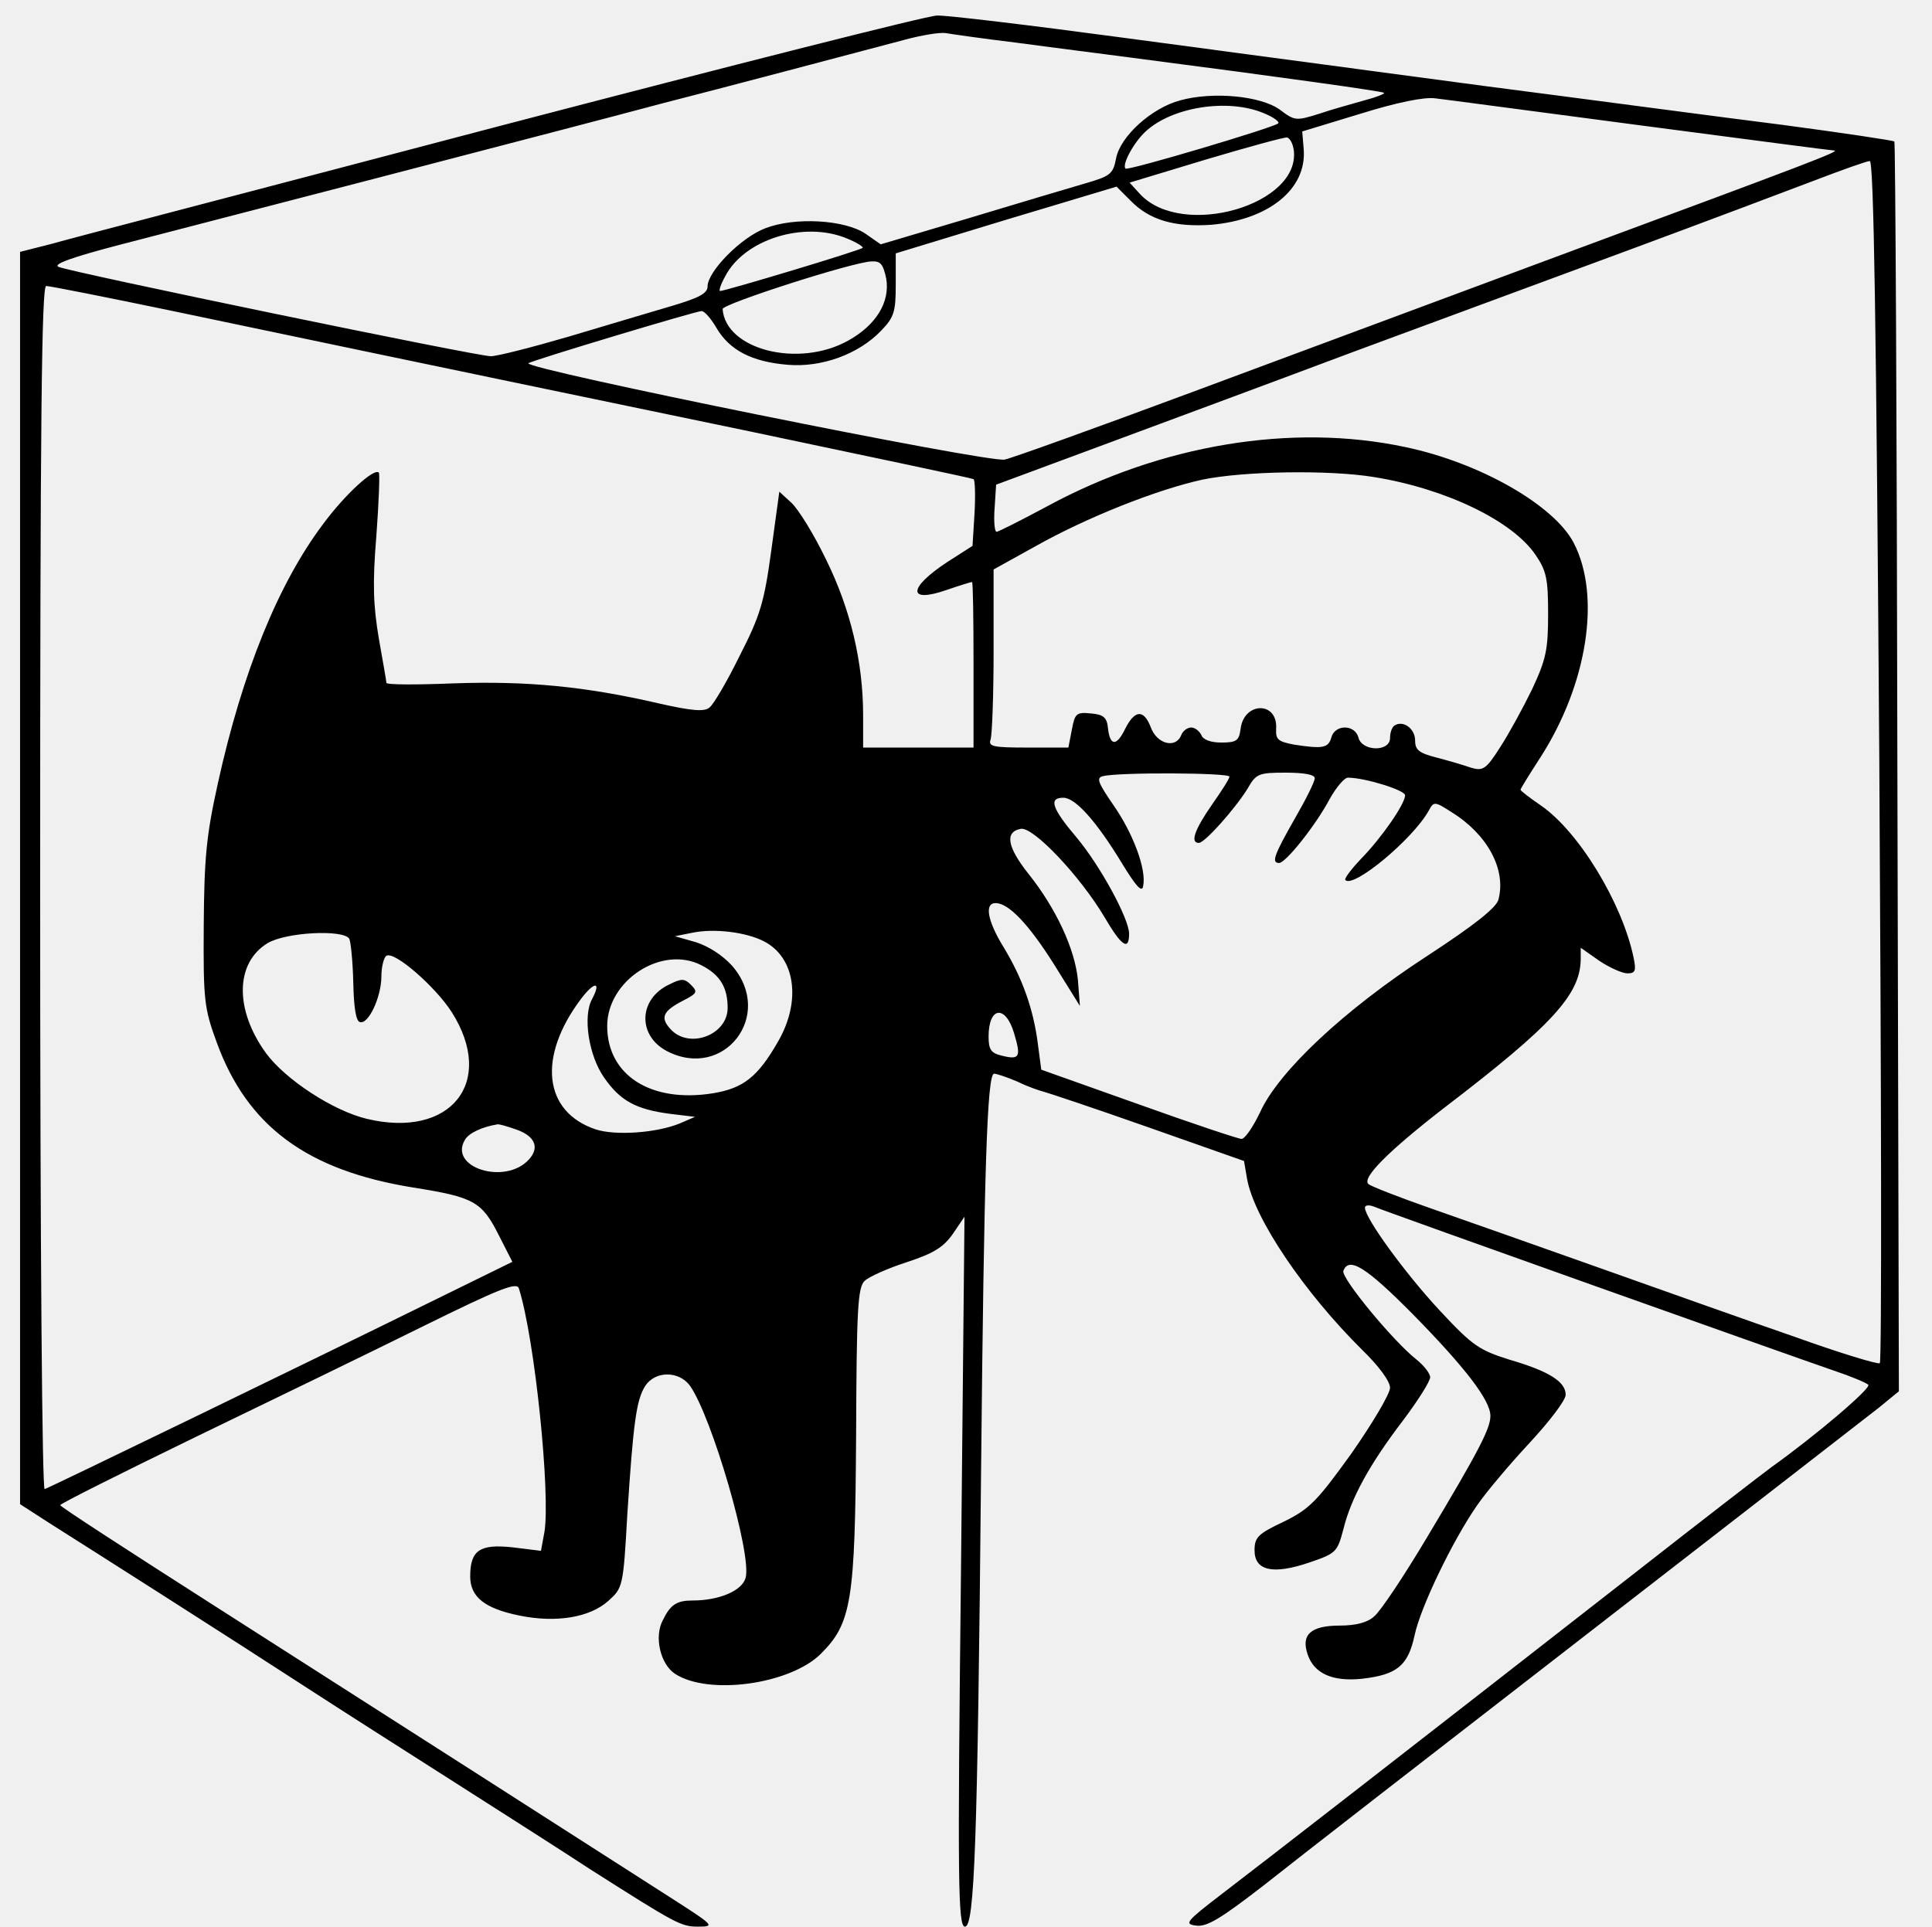
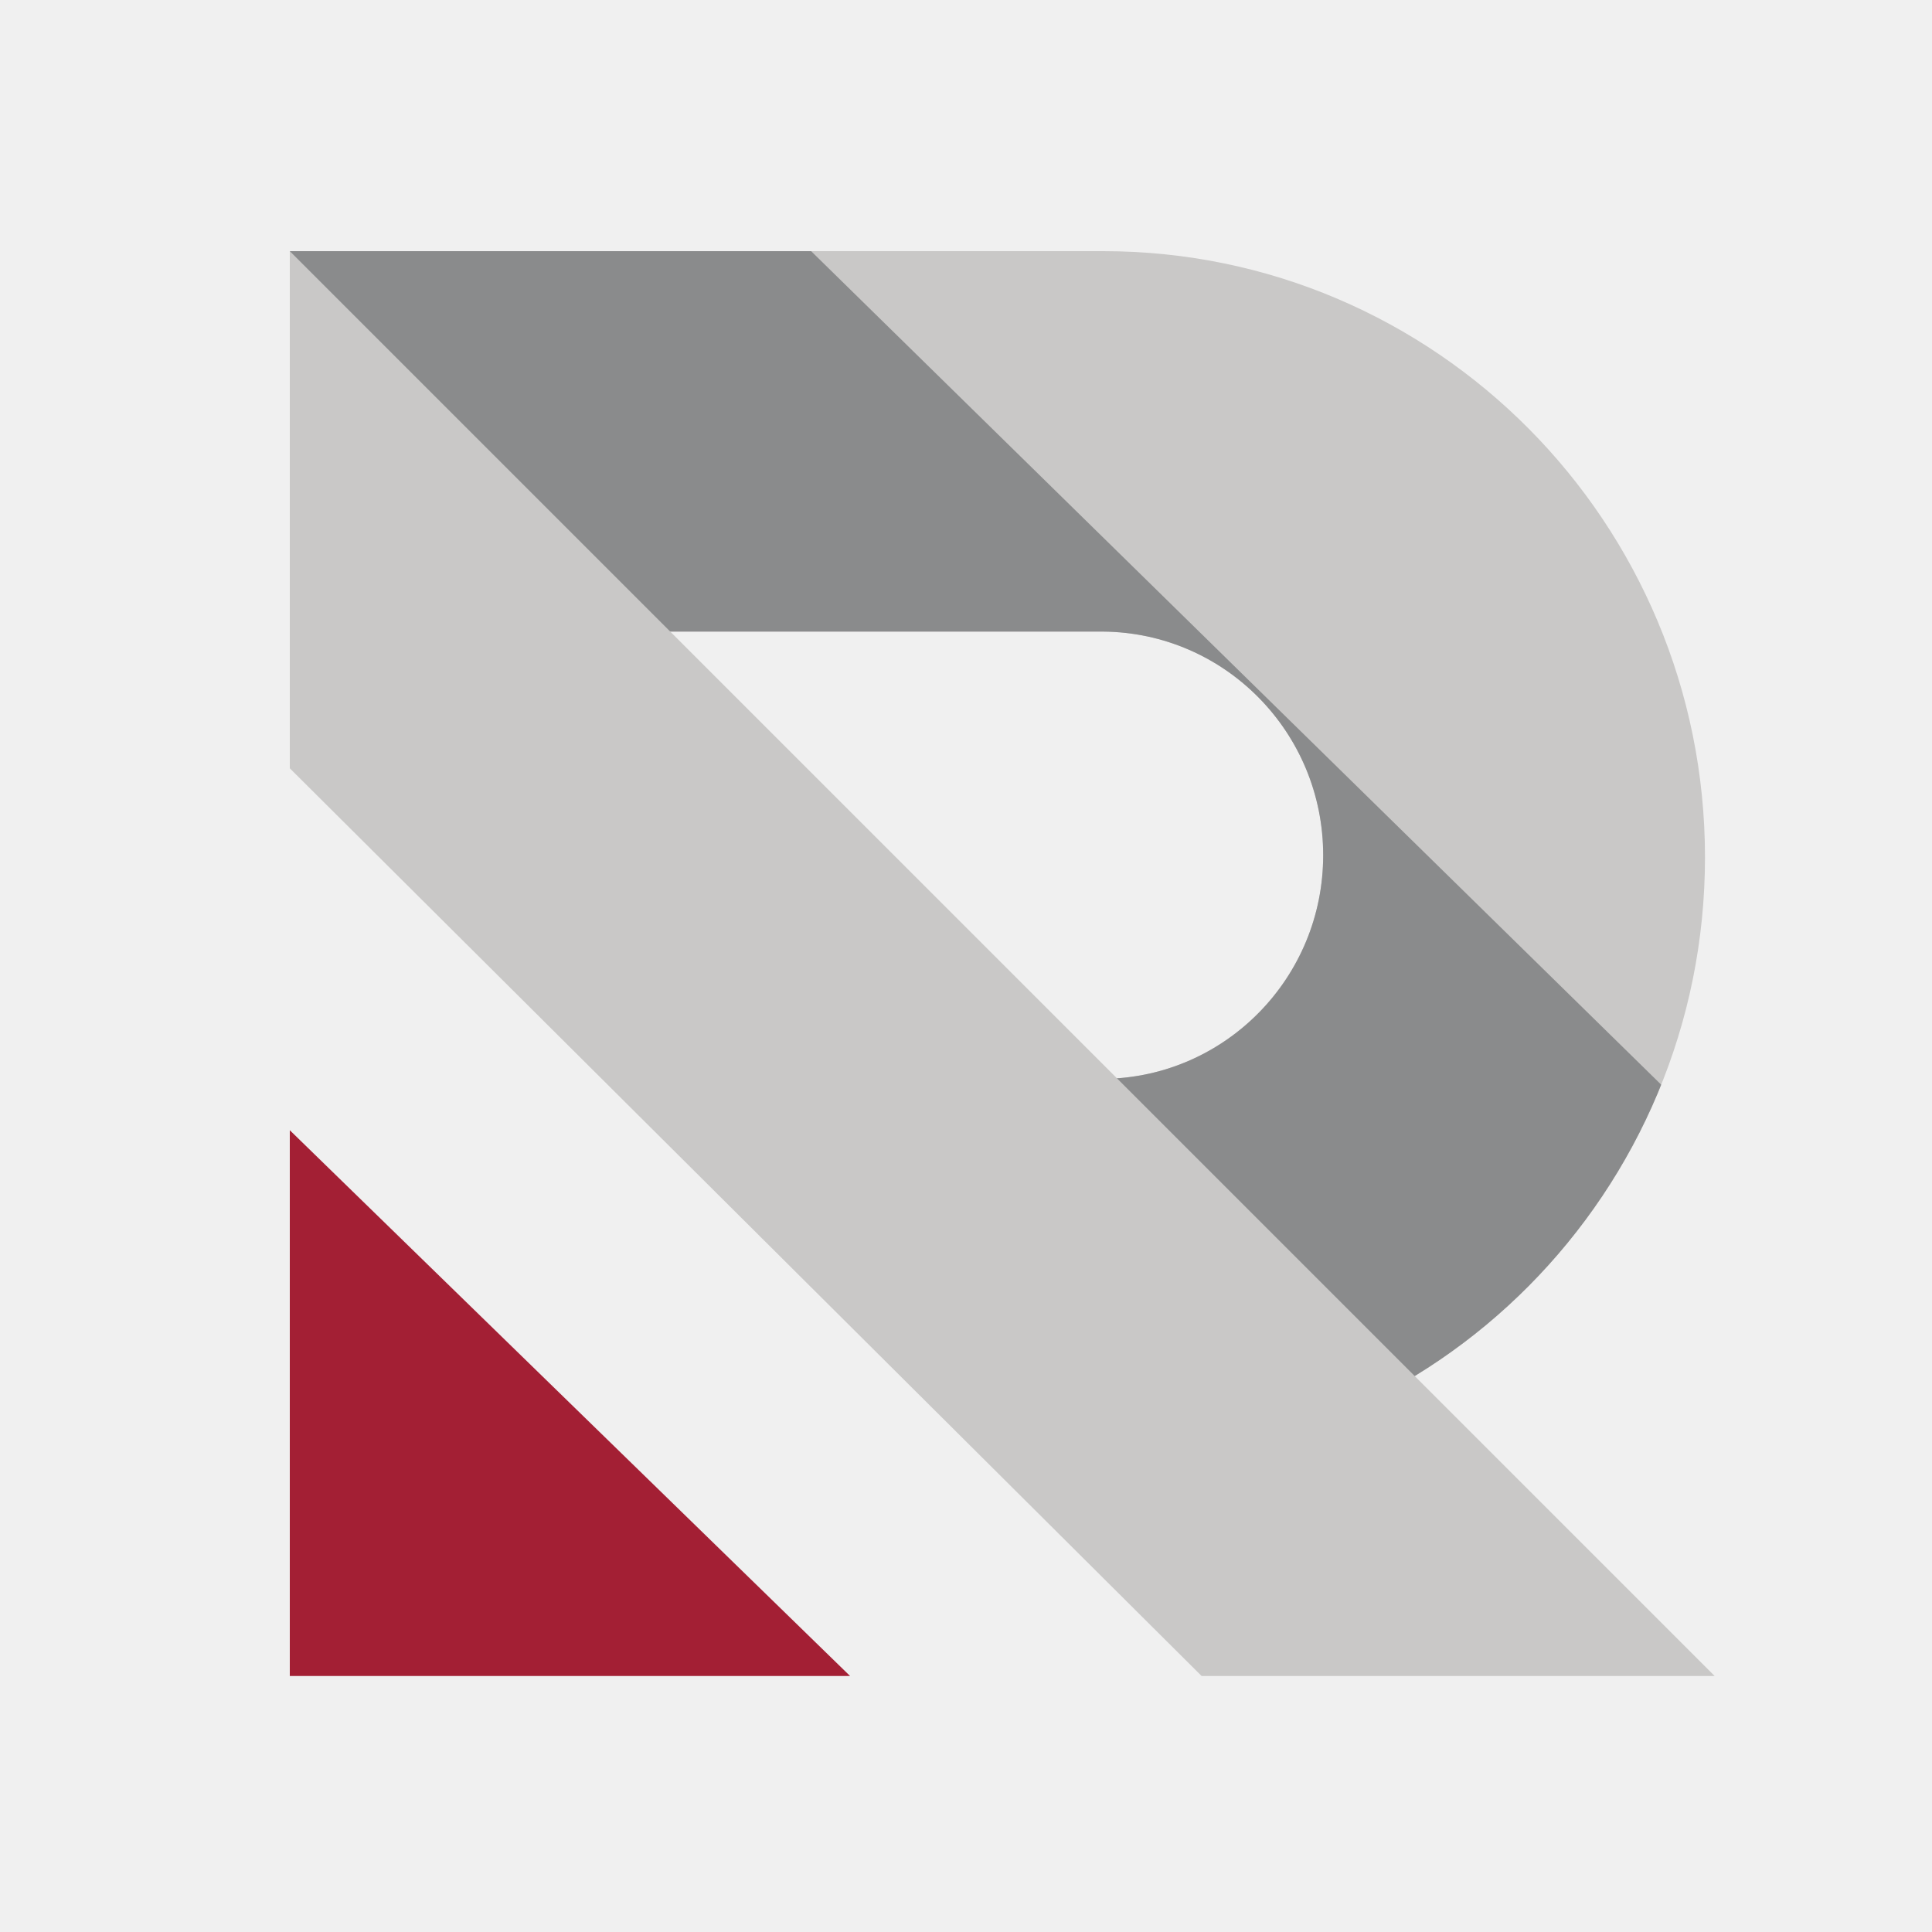
- <svg xmlns="http://www.w3.org/2000/svg" version="1.0" width="385pt" height="384pt" viewBox="0 0 385 384" preserveAspectRatio="xMidYMid meet">
-   <g transform="translate(0,384) scale(0.1,-0.1)" fill="#000000" stroke="none">
-     <path d="M1000 3590 c-459 -121 -863 -226 -897 -236 l-63 -16 0 -1248 0 -1248 62 -40 c35 -22 137 -87 228 -145 91 -58 217 -139 280 -180 63 -41 198 -127 300 -192 102 -65 221 -141 265 -170 173 -110 182 -115 216 -115 33 0 32 2 -41 49 -131 84 -604 387 -922 590 -169 108 -308 198 -308 201 0 3 120 63 268 135 147 71 351 170 454 221 156 77 188 89 192 76 32 -101 63 -409 51 -485 l-7 -38 -57 7 c-65 7 -84 -6 -84 -58 0 -41 29 -64 98 -78 73 -15 140 -4 177 29 29 26 30 28 38 171 12 185 18 230 36 258 20 30 67 30 89 0 44 -63 123 -335 111 -382 -6 -26 -52 -46 -106 -46 -31 0 -44 -8 -59 -39 -18 -33 -5 -88 24 -107 67 -44 230 -21 291 40 61 61 68 105 70 434 1 249 3 296 17 309 8 8 46 25 83 37 55 18 74 30 93 57 l23 34 -7 -707 c-7 -624 -6 -708 8 -708 19 0 25 167 32 905 6 603 12 795 26 795 5 0 26 -7 47 -16 20 -10 44 -18 52 -20 8 -2 101 -33 206 -70 l193 -68 6 -35 c14 -80 115 -228 229 -341 34 -33 56 -63 56 -76 0 -12 -35 -71 -77 -131 -69 -96 -84 -111 -135 -136 -51 -24 -58 -31 -58 -57 0 -41 37 -49 110 -24 53 18 55 21 67 66 15 61 51 128 119 217 30 40 54 78 54 86 0 7 -12 23 -27 35 -46 36 -151 163 -146 177 11 29 45 8 139 -87 104 -106 154 -171 154 -202 0 -25 -22 -68 -125 -240 -47 -79 -95 -151 -107 -160 -13 -12 -37 -18 -68 -18 -58 0 -78 -18 -64 -58 13 -38 50 -54 108 -48 70 8 92 26 105 87 12 56 75 187 124 258 17 25 64 81 104 124 40 43 73 86 73 97 0 26 -33 47 -112 70 -60 19 -73 27 -139 98 -68 73 -149 184 -149 205 0 5 8 6 18 2 23 -10 841 -301 917 -327 33 -11 64 -24 68 -28 7 -6 -103 -100 -194 -165 -15 -11 -137 -105 -271 -210 -447 -349 -742 -578 -822 -639 -73 -56 -77 -61 -52 -64 21 -3 50 15 134 80 59 47 350 273 647 503 297 230 558 433 580 450 l39 32 -3 1244 c-1 684 -4 1246 -6 1247 -2 2 -102 17 -222 33 -120 15 -389 51 -598 78 -209 28 -532 71 -718 96 -186 25 -353 45 -370 44 -18 0 -408 -99 -867 -219z m1025 165 c66 -9 170 -22 230 -30 308 -40 500 -67 503 -70 2 -2 -16 -9 -39 -15 -24 -7 -65 -18 -91 -27 -45 -14 -48 -14 -77 8 -38 28 -134 37 -199 19 -57 -15 -120 -72 -128 -116 -6 -31 -11 -35 -63 -50 -31 -9 -135 -40 -231 -69 l-175 -52 -30 21 c-41 28 -141 34 -200 11 -48 -18 -115 -86 -115 -116 0 -14 -18 -23 -72 -39 -40 -12 -132 -39 -205 -61 -72 -21 -142 -39 -155 -39 -28 0 -835 167 -861 178 -13 5 25 19 125 45 456 118 597 155 873 227 61 16 153 40 205 54 114 29 389 102 480 126 36 10 74 16 85 14 11 -2 74 -11 140 -19z m1245 -165 c206 -27 380 -50 385 -50 13 -1 -47 -24 -525 -201 -223 -83 -562 -209 -753 -280 -191 -71 -360 -132 -375 -135 -32 -7 -960 181 -949 192 5 5 334 104 345 104 6 0 19 -15 30 -34 26 -44 70 -67 141 -73 68 -6 142 21 187 68 26 27 29 38 29 92 l0 62 220 67 220 66 28 -28 c38 -39 88 -53 161 -48 114 10 190 71 184 150 l-3 36 115 35 c74 23 128 34 150 31 19 -2 204 -27 410 -54z m-753 25 c20 -8 34 -18 30 -21 -8 -8 -300 -95 -304 -90 -8 7 16 52 40 74 53 49 163 66 234 37z m61 -73 c16 -110 -222 -179 -306 -89 l-21 23 152 46 c84 25 157 45 162 44 6 -2 11 -12 13 -24z m1167 -1218 c4 -657 5 -1198 1 -1201 -3 -3 -79 20 -168 52 -90 31 -264 93 -388 137 -124 44 -277 98 -340 120 -63 22 -119 44 -123 48 -14 12 40 66 151 152 216 165 271 226 272 296 l0 23 37 -26 c21 -14 46 -25 56 -25 16 0 18 5 12 33 -23 108 -109 250 -185 302 -22 15 -40 29 -40 31 0 2 18 31 40 65 93 145 121 321 66 427 -39 75 -187 160 -336 191 -225 48 -486 5 -713 -118 -52 -28 -98 -51 -101 -51 -4 0 -6 21 -4 47 l3 47 205 76 c113 42 340 126 505 188 165 61 417 154 560 207 143 53 305 114 360 135 55 21 105 39 111 39 8 1 13 -328 19 -1195z m-2058 1041 c20 -8 34 -17 32 -19 -4 -5 -274 -86 -284 -86 -3 0 1 13 10 29 38 74 157 111 242 76z m79 -80 c8 -47 -20 -93 -76 -124 -99 -55 -244 -18 -250 63 -1 10 260 94 297 95 18 1 23 -6 29 -34z m-1426 -64 c239 -50 370 -78 1155 -241 242 -51 442 -93 445 -95 3 -2 4 -32 2 -68 l-4 -65 -50 -32 c-79 -52 -80 -83 -2 -56 26 9 49 16 51 16 2 0 3 -74 3 -165 l0 -165 -110 0 -110 0 0 64 c0 106 -25 212 -74 311 -24 50 -55 100 -69 113 l-24 22 -16 -117 c-14 -103 -22 -130 -63 -210 -25 -51 -52 -97 -60 -103 -10 -9 -35 -7 -101 8 -147 34 -263 45 -408 40 -74 -3 -135 -3 -135 1 0 3 -7 43 -15 88 -11 65 -13 109 -5 205 5 67 7 124 5 126 -9 10 -67 -43 -110 -101 -90 -119 -162 -296 -211 -519 -23 -104 -27 -148 -28 -283 -1 -149 1 -165 26 -233 61 -167 180 -255 392 -289 120 -19 136 -28 169 -93 l28 -55 -163 -80 c-211 -104 -757 -369 -769 -373 -5 -2 -9 475 -9 1197 0 937 3 1201 12 1201 7 0 118 -22 248 -49z m2399 -332 c142 -23 275 -87 321 -155 22 -32 25 -49 25 -118 0 -71 -4 -90 -32 -150 -18 -37 -47 -90 -64 -116 -28 -44 -34 -47 -58 -40 -14 5 -45 14 -68 20 -35 9 -43 15 -43 34 0 24 -24 41 -41 30 -5 -3 -9 -14 -9 -25 0 -28 -56 -27 -63 1 -3 12 -14 20 -27 20 -13 0 -24 -8 -27 -20 -6 -21 -17 -23 -75 -14 -31 6 -36 10 -35 31 4 56 -65 55 -71 -1 -3 -22 -8 -26 -38 -26 -22 0 -37 6 -40 15 -4 8 -13 15 -20 15 -8 0 -17 -7 -20 -15 -11 -28 -49 -18 -61 16 -14 36 -32 34 -51 -4 -17 -35 -30 -34 -34 1 -2 22 -9 28 -34 30 -29 3 -32 0 -38 -32 l-7 -36 -81 0 c-69 0 -79 2 -74 16 3 9 6 88 6 177 l0 162 83 46 c103 58 242 113 333 133 82 17 253 20 343 5z m-289 -597 c0 -4 -16 -29 -35 -56 -34 -49 -44 -76 -26 -76 12 0 73 69 97 108 17 30 22 32 76 32 37 0 58 -4 58 -11 0 -7 -18 -43 -40 -81 -41 -72 -47 -88 -31 -88 13 0 73 75 101 128 13 23 29 42 36 42 34 0 114 -25 114 -35 0 -17 -46 -84 -88 -127 -20 -21 -34 -40 -31 -42 16 -17 134 81 166 138 10 19 12 19 46 -3 71 -44 109 -114 93 -174 -4 -16 -48 -51 -143 -113 -163 -106 -295 -229 -332 -311 -14 -29 -30 -53 -37 -53 -6 0 -99 31 -205 69 l-194 69 -7 53 c-9 69 -31 130 -68 191 -32 52 -39 88 -16 88 26 0 66 -42 117 -123 l51 -82 -4 52 c-6 61 -43 142 -99 212 -42 53 -47 83 -15 89 25 5 119 -95 167 -176 34 -58 49 -68 49 -33 0 30 -58 136 -104 191 -50 59 -57 80 -27 80 24 0 66 -47 117 -131 28 -46 40 -59 42 -45 7 33 -20 105 -59 161 -31 45 -35 55 -21 58 30 8 252 7 252 -1z m-928 -328 c63 -32 75 -119 29 -199 -41 -72 -70 -94 -130 -104 -124 -20 -211 36 -211 134 0 91 109 162 188 121 37 -19 52 -44 52 -85 0 -54 -77 -83 -114 -42 -21 23 -15 36 26 57 27 14 29 17 15 31 -13 13 -19 13 -43 1 -62 -29 -64 -102 -5 -133 114 -59 215 72 130 170 -19 21 -47 39 -72 47 l-42 12 35 7 c44 9 107 1 142 -17z m-826 5 c3 -6 7 -45 8 -87 1 -48 5 -77 13 -79 17 -6 43 50 43 91 0 19 5 38 10 41 16 10 98 -62 130 -112 89 -140 -2 -253 -169 -213 -67 16 -162 78 -201 131 -63 87 -61 180 3 219 36 22 151 28 163 9z m484 -120 c-19 -34 -7 -113 24 -157 32 -46 63 -63 131 -72 l50 -6 -30 -13 c-46 -19 -128 -25 -168 -12 -104 35 -116 144 -30 259 27 36 42 37 23 1z m841 -69 c14 -47 11 -53 -25 -44 -21 5 -26 12 -26 38 0 60 34 64 51 6z m-993 -191 c38 -13 48 -36 26 -60 -47 -52 -162 -16 -127 40 8 13 34 25 64 30 3 1 20 -4 37 -10z" />
+ <svg xmlns="http://www.w3.org/2000/svg" xmlns:xlink="http://www.w3.org/1999/xlink" width="400px" height="400px" viewBox="0 0 400 400" version="1.1">
+   <defs>
+     <path d="M168.411,0 C237.219,0 293,56.188 293,125.5 C293,194.812 237.219,251 168.411,251 L168.41,171.369 L168.741,171.366 C193.779,170.957 213.95,150.385 213.95,125.067 C213.95,99.638 193.601,78.997 168.411,78.764 L0,78.762 L0,0 Z" id="path-1" />
+   </defs>
+   <g id="logo-MIT" stroke="none" stroke-width="1" fill="none" fill-rule="evenodd">
+     <g id="Logo" transform="translate(60, 52)">
+       <polygon id="左下角" fill="#A31F34" points="-1.46896384e-14 182 116 295 0 295" />
+       <polygon id="梯形" fill="#C9C8C7" points="-1.35612008e-14 3.96601155e-15 295 295 188.783 295 -1.35612008e-14 107.068" />
+       <mask id="mask-2" fill="white">
+         <use xlink:href="#path-1" />
+       </mask>
+       <use id="Combined-Shape" fill="#C9C8C7" xlink:href="#path-1" />
+       <polygon id="阴影" fill="#8A8B8C" mask="url(#mask-2)" points="0 0 107.937 3.96601155e-15 295 183.425 295 295" />
+     </g>
  </g>
</svg>
